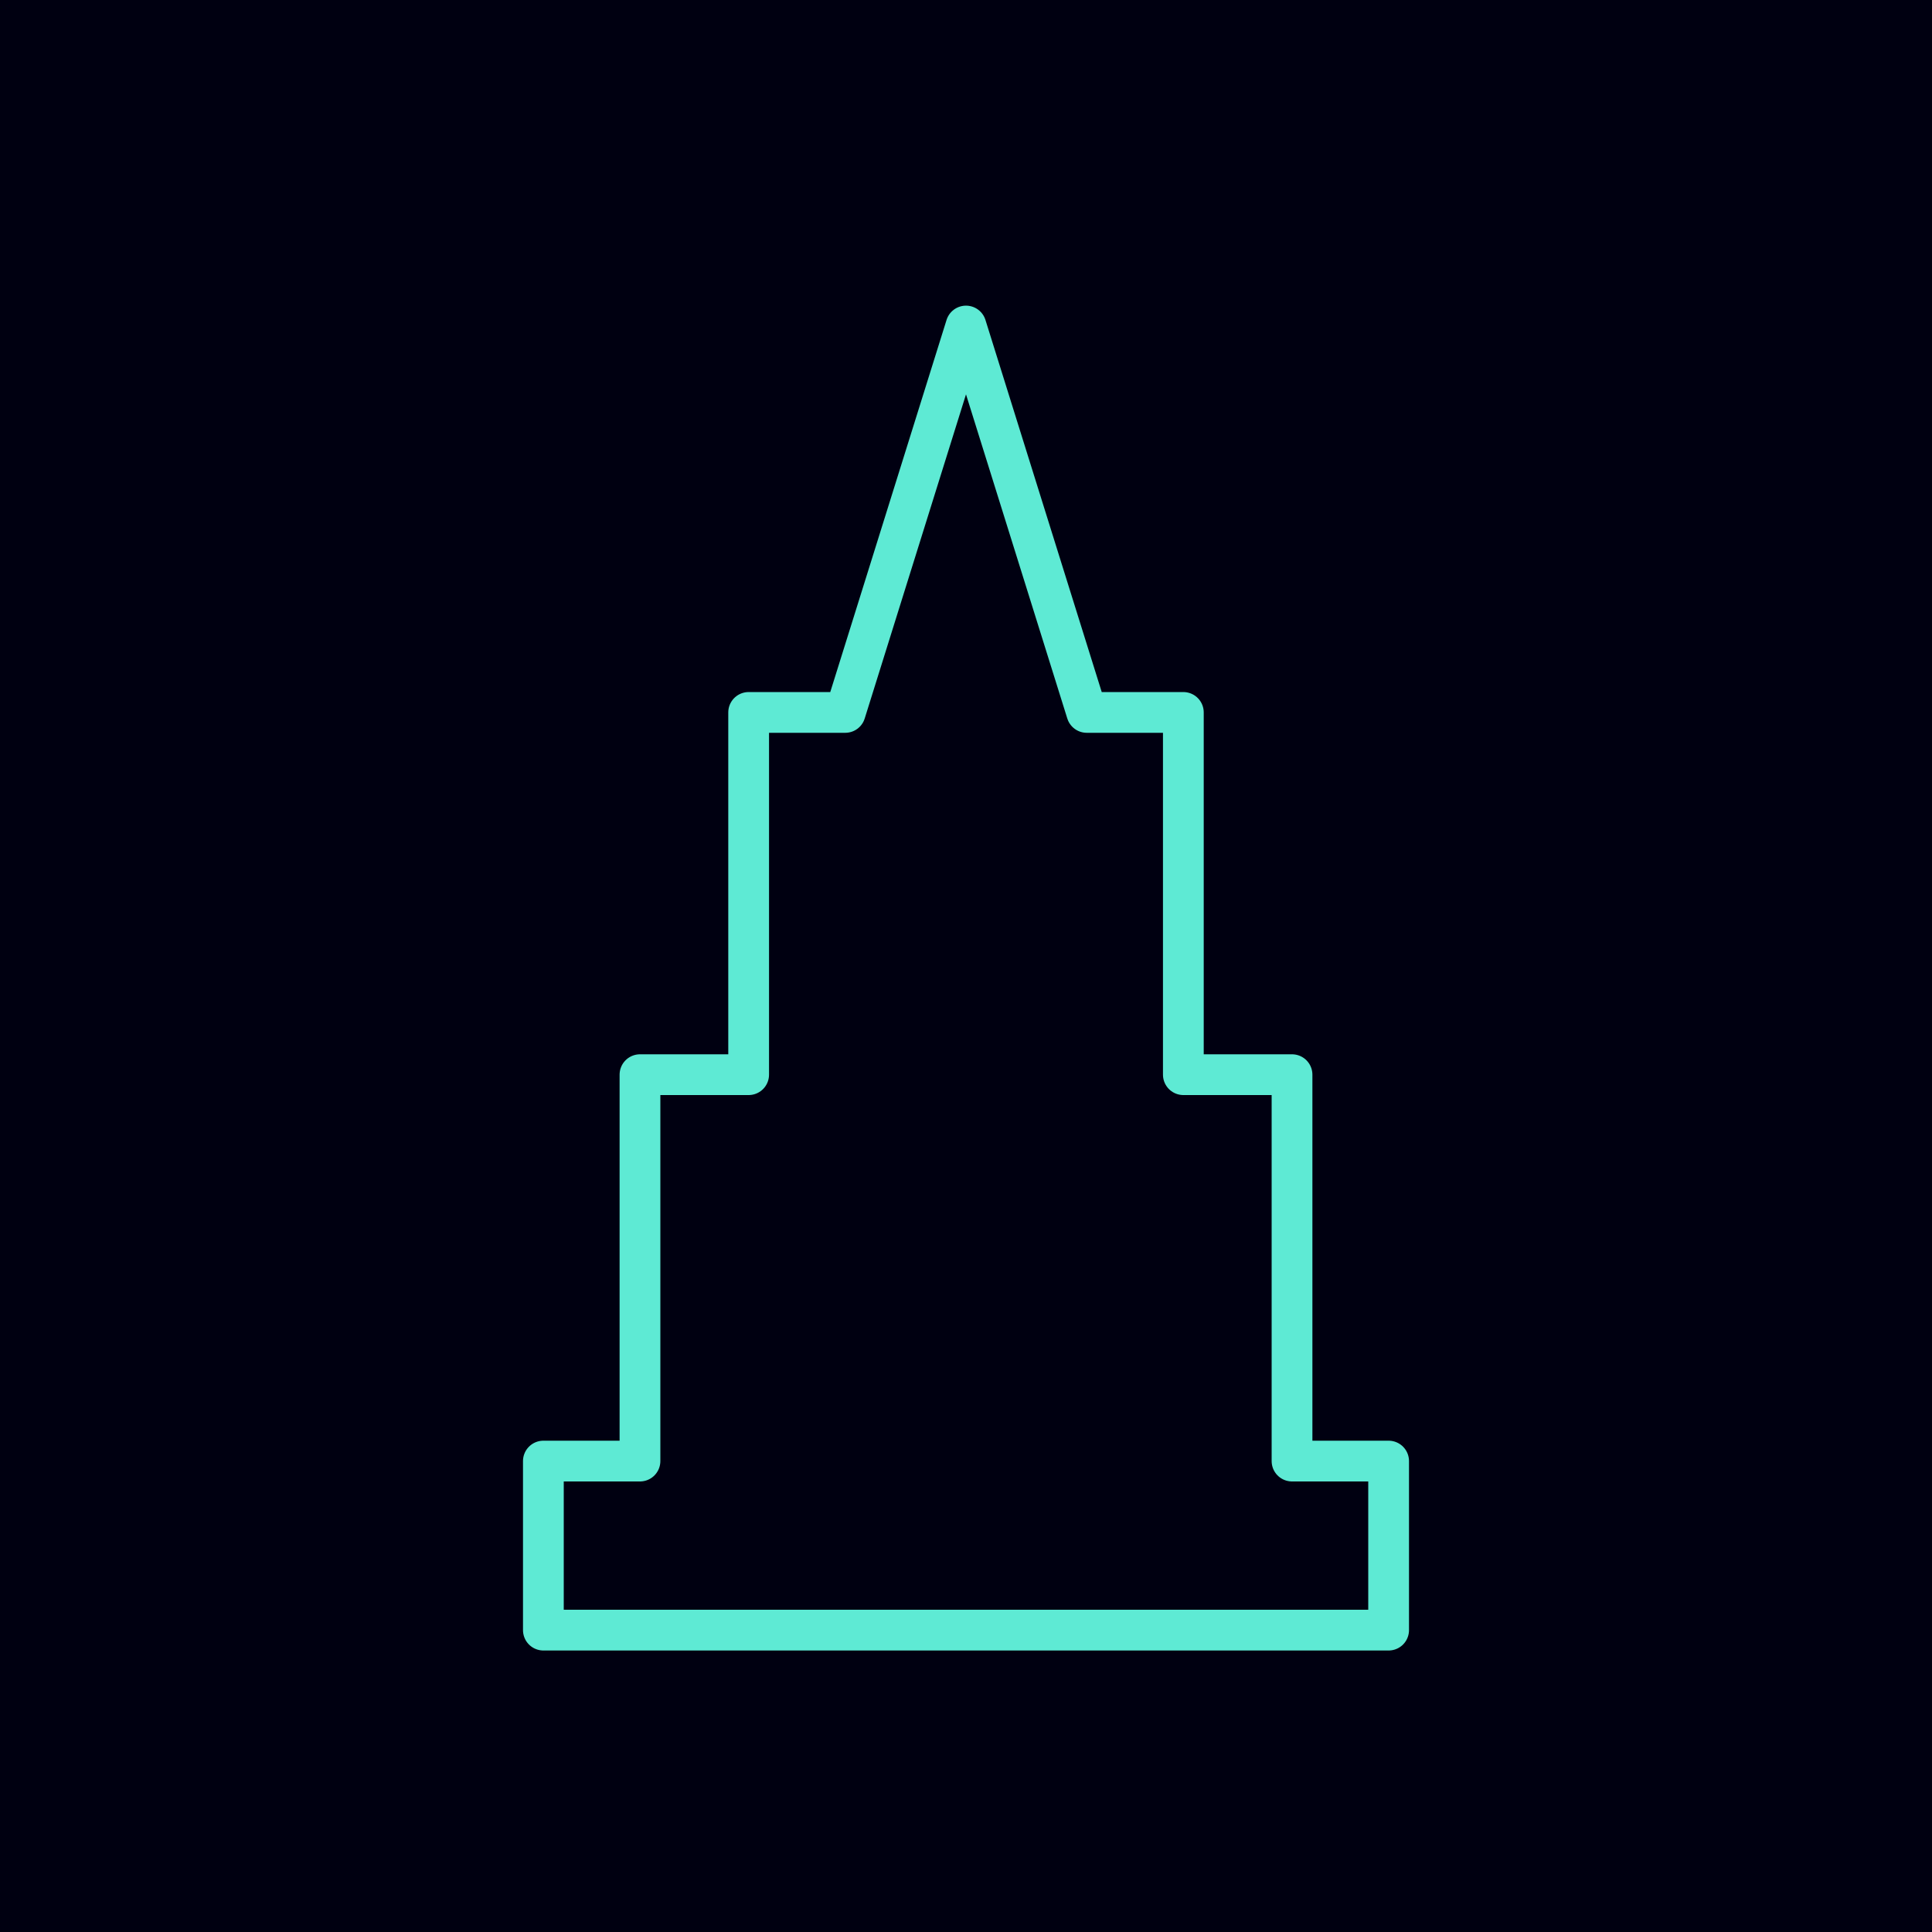
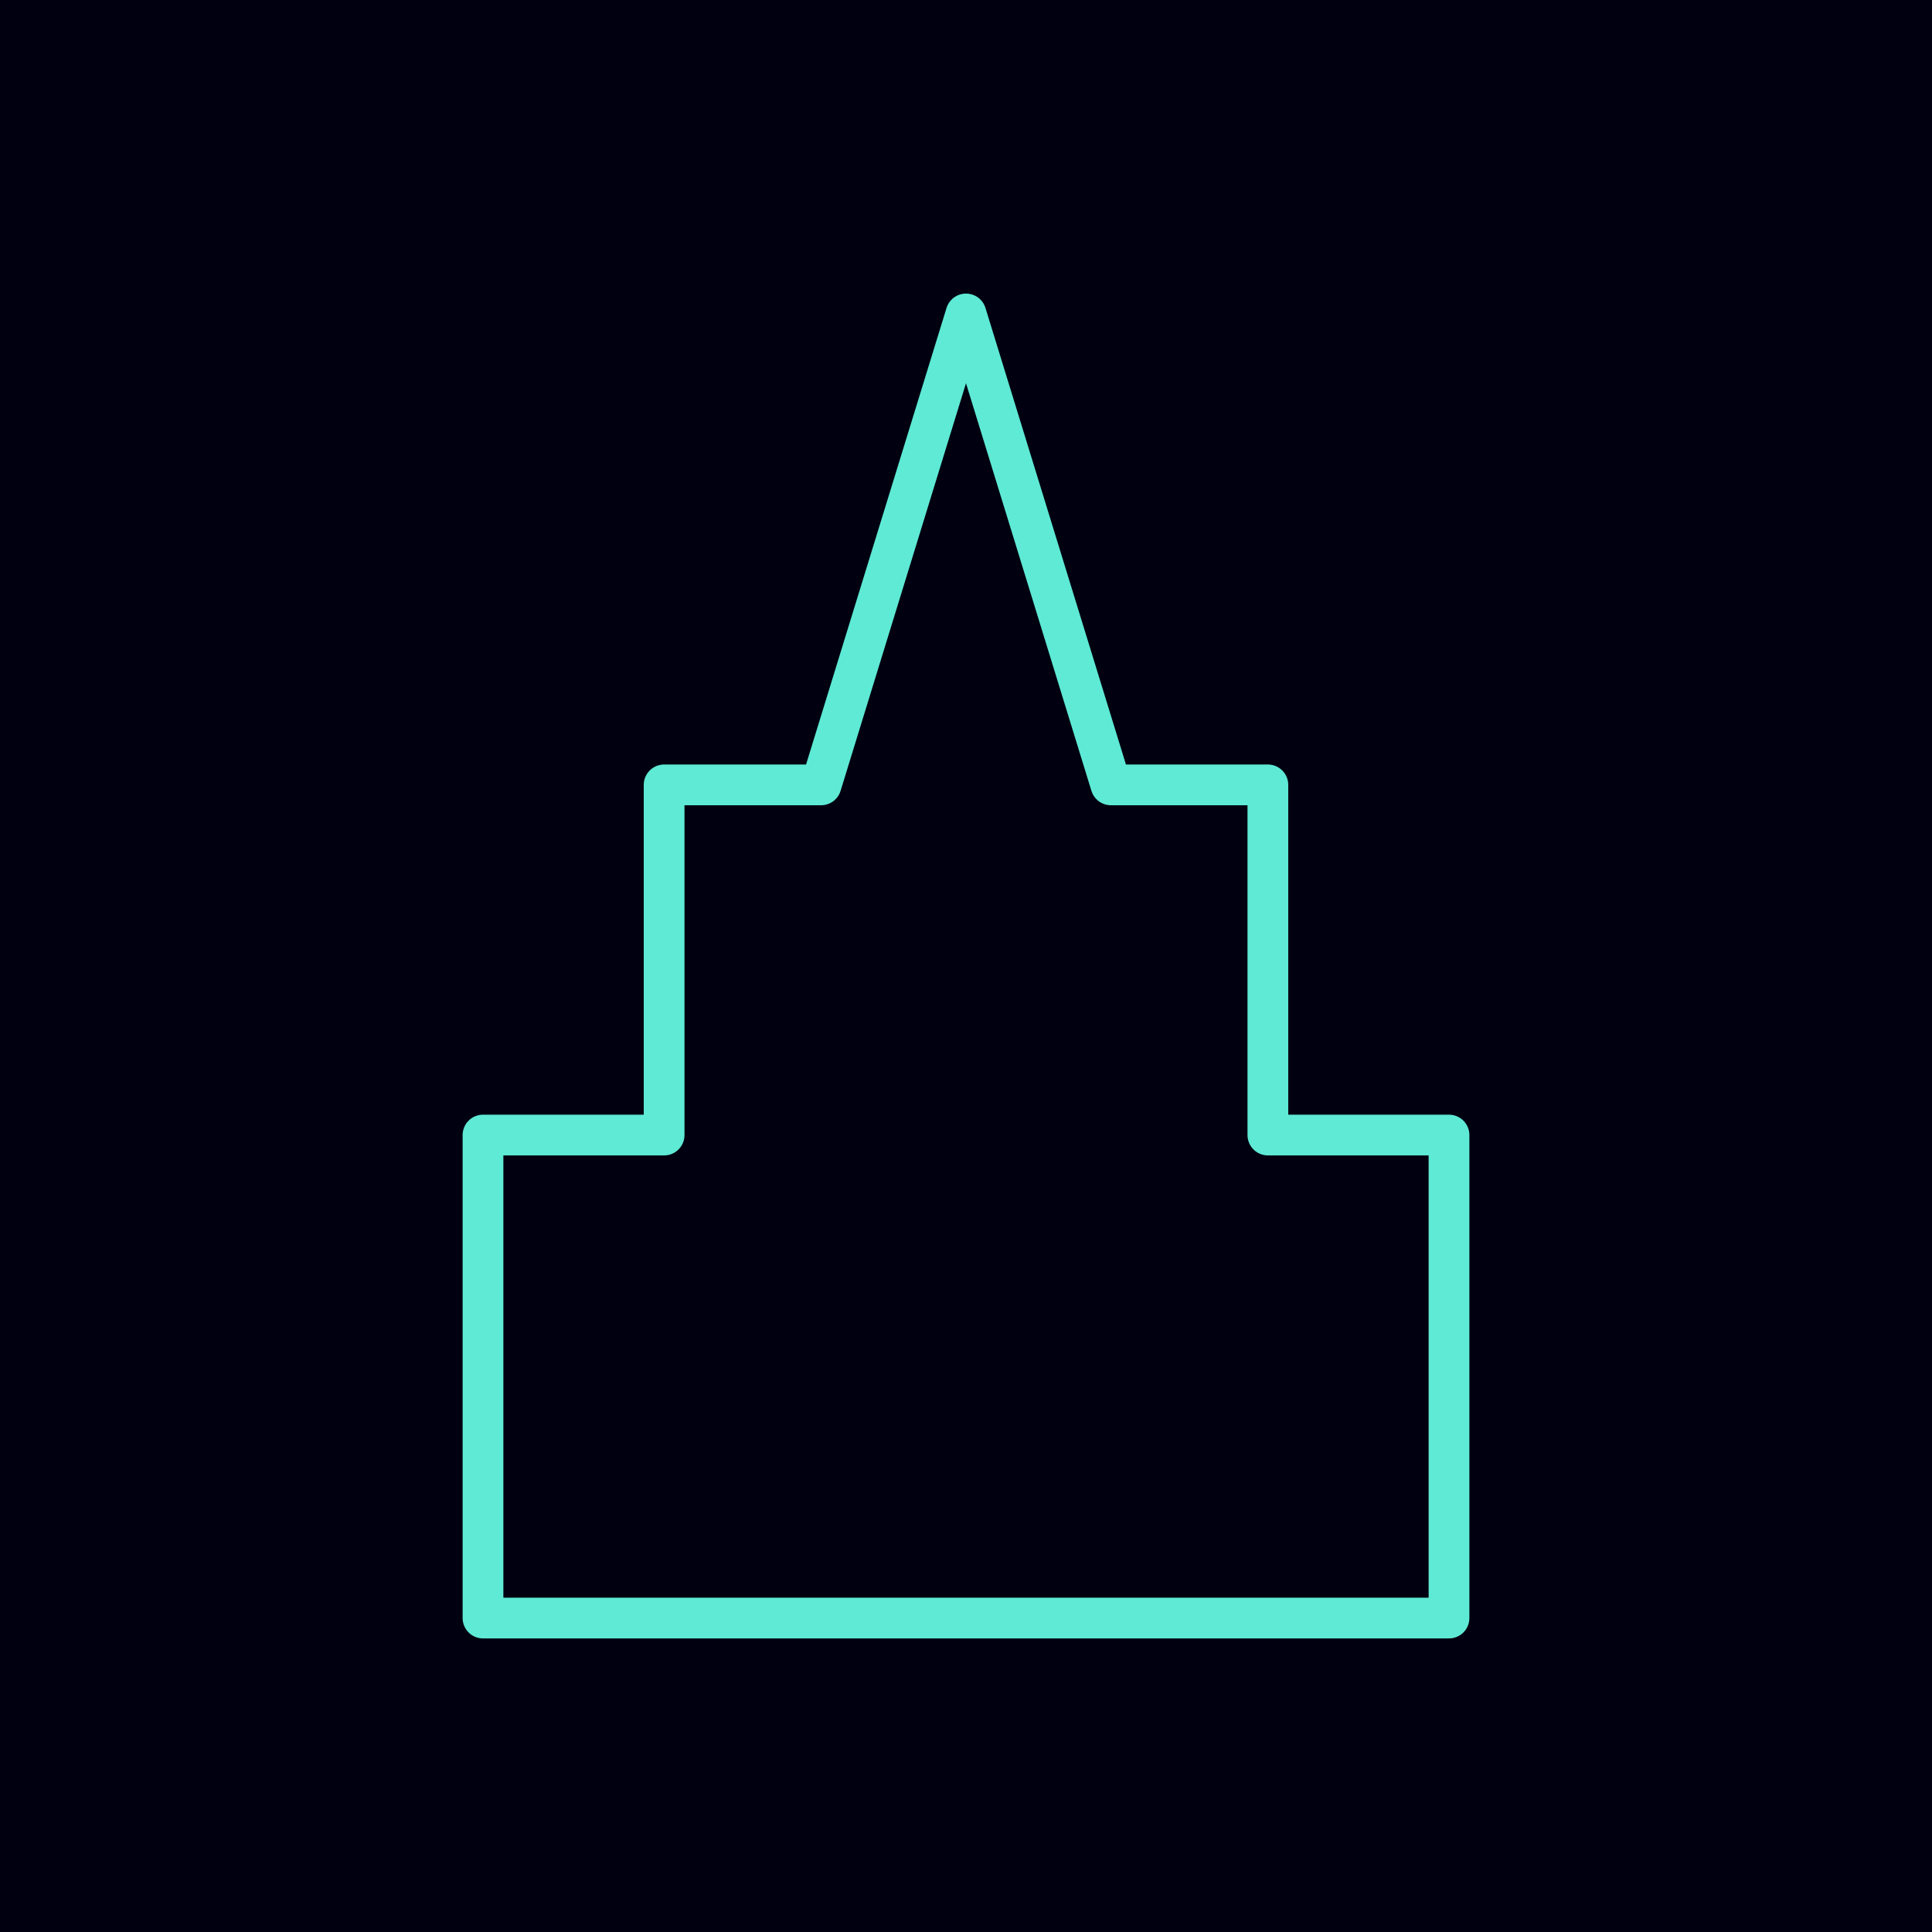
<svg xmlns="http://www.w3.org/2000/svg" viewBox="0 0 64 64" width="64" height="64" role="img" aria-label="quake terraced-mountain">
  <rect width="64" height="64" fill="#000011" />
  <g fill="none" stroke="#5EEAD4" stroke-width="1.35" stroke-linecap="round" stroke-linejoin="round">
-     <path d="M32 10.8 L28 23.6 L24.8 23.6 L24.8 35.6 L21.2 35.6 L21.2 48.4 L18 48.4 L18 54 L46 54 L46 48.4 L42.8 48.4 L42.8 35.6 L39.2 35.6 L39.2 23.6 L36 23.6 Z" />
+     <path d="M32 10.4 L27.2 26 L22 26 L22 37.6 L16 37.6 L16 53.6 L48 53.6 L48 37.6 L42 37.6 L42 26 L36.8 26 Z" />
  </g>
</svg>
